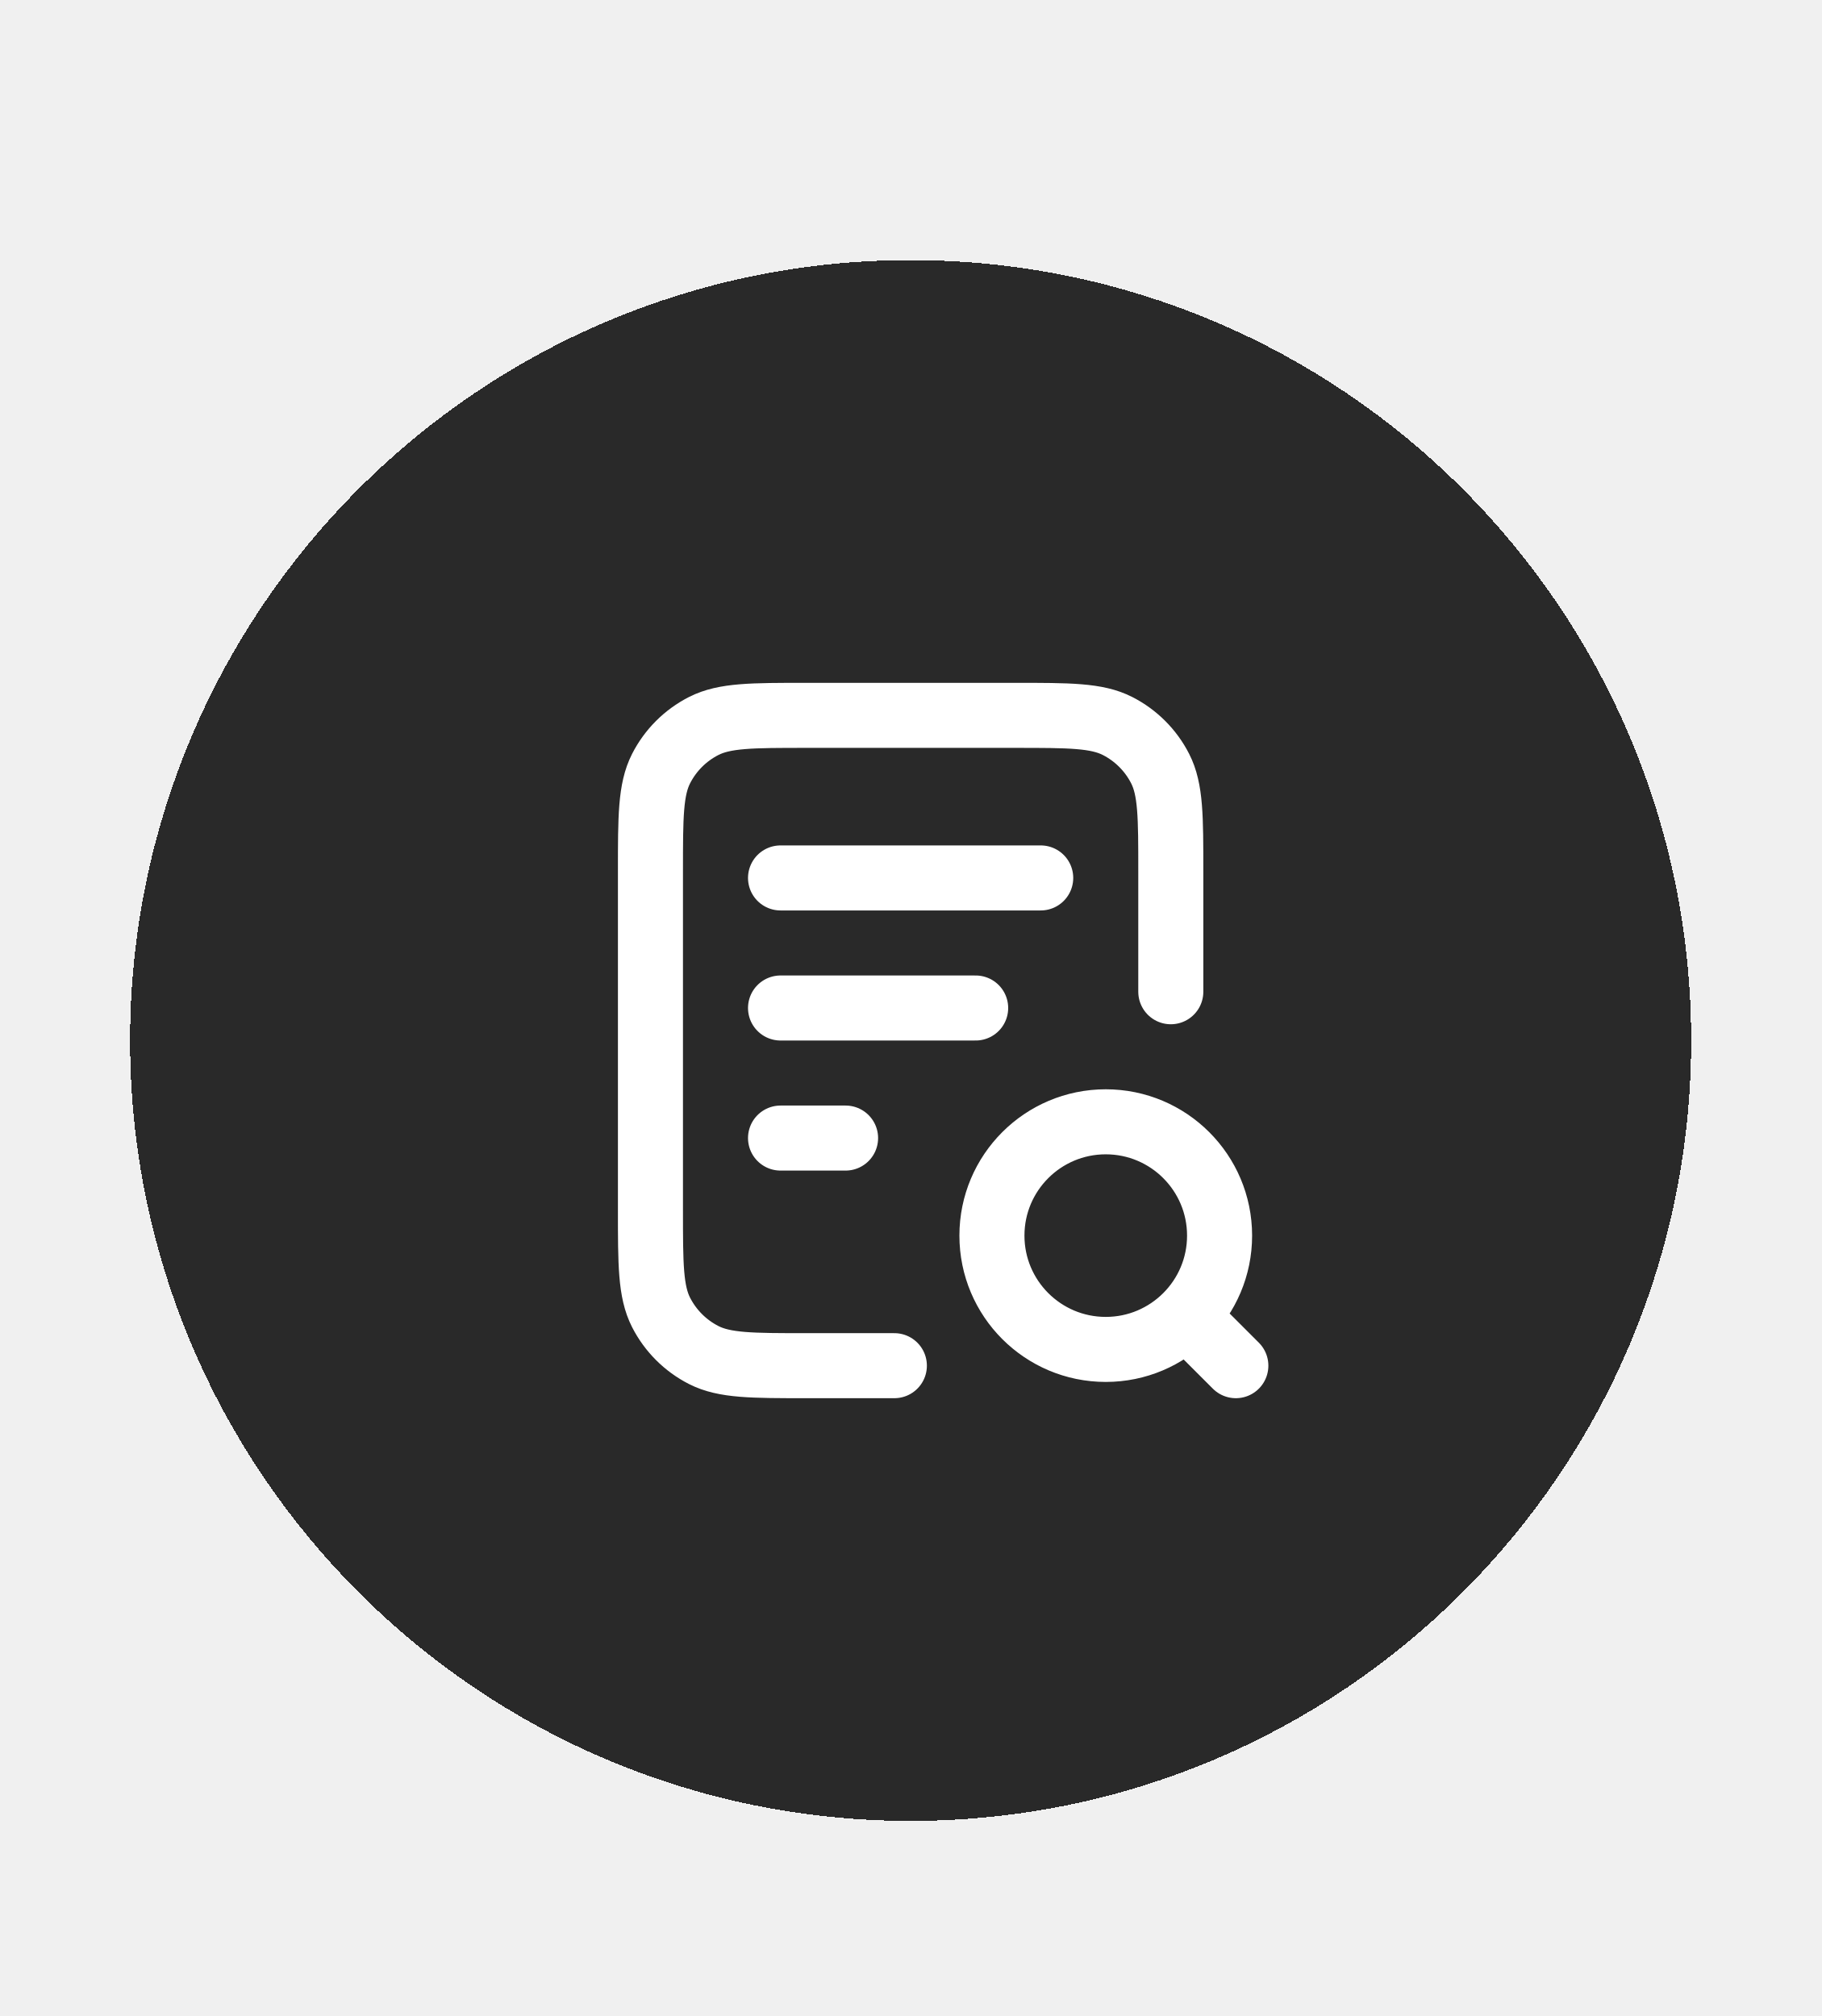
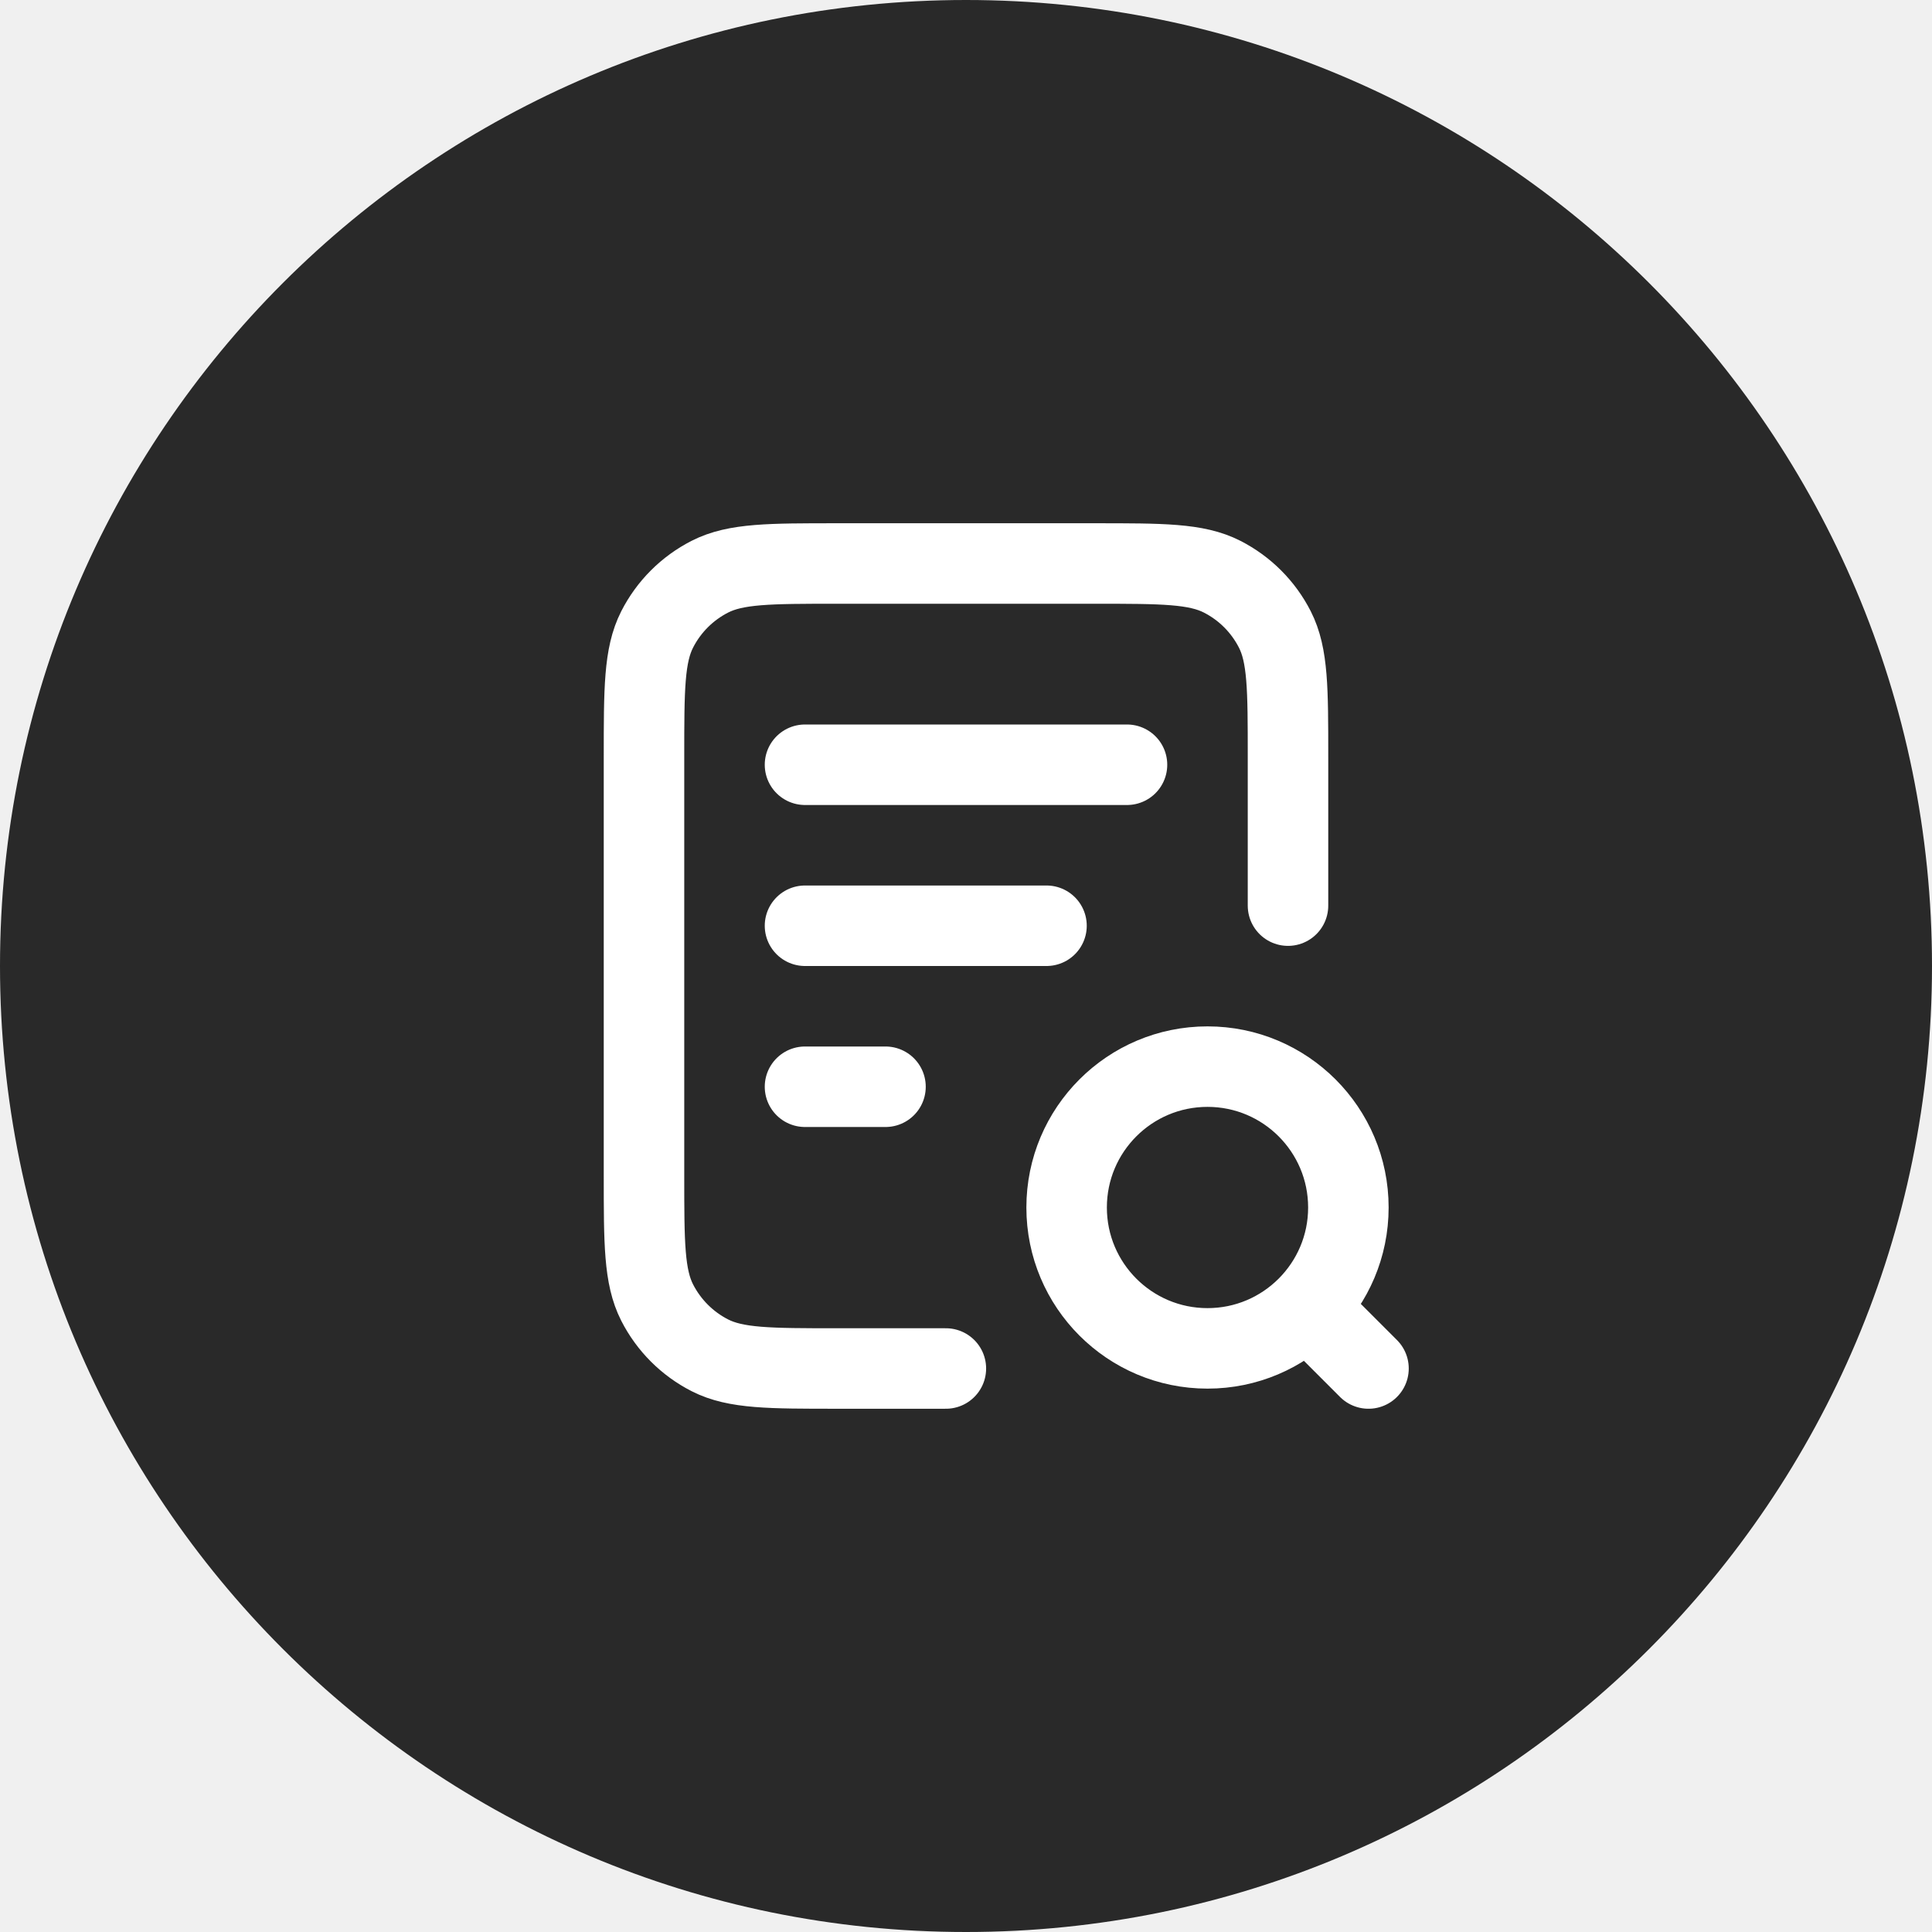
- <svg xmlns="http://www.w3.org/2000/svg" width="56" height="62" viewBox="0 0 56 62" fill="none">
-   <g filter="url(#filter0_ddiii_1592_6338)">
-     <rect x="4" y="8" width="48" height="48" rx="24" fill="#292929" shape-rendering="crispEdges" />
-     <rect x="5" y="9" width="46" height="46" rx="23" stroke-opacity="0.7" stroke-width="2" shape-rendering="crispEdges" />
-     <path d="M30 31H24M26 35H24M32 27H24M36 30.5V26.8C36 25.12 36 24.28 35.673 23.638C35.385 23.073 34.926 22.615 34.362 22.327C33.72 22 32.88 22 31.2 22H24.8C23.12 22 22.28 22 21.638 22.327C21.073 22.615 20.615 23.073 20.327 23.638C20 24.28 20 25.12 20 26.8V37.2C20 38.88 20 39.72 20.327 40.362C20.615 40.926 21.073 41.385 21.638 41.673C22.28 42 23.12 42 24.8 42H27.5M38 42L36.5 40.5M37.5 38C37.5 39.933 35.933 41.5 34 41.5C32.067 41.5 30.5 39.933 30.5 38C30.5 36.067 32.067 34.5 34 34.5C35.933 34.5 37.5 36.067 37.5 38Z" stroke="white" stroke-width="2" stroke-linecap="round" stroke-linejoin="round" />
-   </g>
-   <feFlood flood-opacity="0" result="BackgroundImageFix" />
-   <feColorMatrix in="SourceAlpha" type="matrix" values="0 0 0 0 0 0 0 0 0 0 0 0 0 0 0 0 0 0 127 0" result="hardAlpha" />
-   <feOffset dy="2" />
-   <feGaussianBlur stdDeviation="2" />
-   <feComposite in2="hardAlpha" operator="out" />
-   <feColorMatrix type="matrix" values="0 0 0 0 1 0 0 0 0 1 0 0 0 0 1 0 0 0 0.1 0" />
-   <feBlend mode="normal" in2="BackgroundImageFix" result="effect1_dropShadow_1592_6338" />
-   <feColorMatrix in="SourceAlpha" type="matrix" values="0 0 0 0 0 0 0 0 0 0 0 0 0 0 0 0 0 0 127 0" result="hardAlpha" />
-   <feOffset dy="-4" />
-   <feGaussianBlur stdDeviation="2" />
-   <feComposite in2="hardAlpha" operator="out" />
-   <feColorMatrix type="matrix" values="0 0 0 0 0 0 0 0 0 0 0 0 0 0 0 0 0 0 0.2 0" />
-   <feBlend mode="normal" in2="effect1_dropShadow_1592_6338" result="effect2_dropShadow_1592_6338" />
-   <feBlend mode="normal" in="SourceGraphic" in2="effect2_dropShadow_1592_6338" result="shape" />
-   <feColorMatrix in="SourceAlpha" type="matrix" values="0 0 0 0 0 0 0 0 0 0 0 0 0 0 0 0 0 0 127 0" result="hardAlpha" />
-   <feOffset dy="4" />
-   <feGaussianBlur stdDeviation="2" />
-   <feComposite in2="hardAlpha" operator="arithmetic" k2="-1" k3="1" />
-   <feColorMatrix type="matrix" values="0 0 0 0 1 0 0 0 0 1 0 0 0 0 1 0 0 0 0.2 0" />
-   <feBlend mode="normal" in2="shape" result="effect3_innerShadow_1592_6338" />
-   <feColorMatrix in="SourceAlpha" type="matrix" values="0 0 0 0 0 0 0 0 0 0 0 0 0 0 0 0 0 0 127 0" result="hardAlpha" />
-   <feOffset dy="3" />
-   <feGaussianBlur stdDeviation="0.5" />
-   <feComposite in2="hardAlpha" operator="arithmetic" k2="-1" k3="1" />
-   <feColorMatrix type="matrix" values="0 0 0 0 1 0 0 0 0 1 0 0 0 0 1 0 0 0 0.1 0" />
-   <feBlend mode="normal" in2="effect3_innerShadow_1592_6338" result="effect4_innerShadow_1592_6338" />
-   <feColorMatrix in="SourceAlpha" type="matrix" values="0 0 0 0 0 0 0 0 0 0 0 0 0 0 0 0 0 0 127 0" result="hardAlpha" />
-   <feOffset dy="-4" />
-   <feGaussianBlur stdDeviation="2" />
-   <feComposite in2="hardAlpha" operator="arithmetic" k2="-1" k3="1" />
-   <feColorMatrix type="matrix" values="0 0 0 0 1 0 0 0 0 1 0 0 0 0 1 0 0 0 0.1 0" />
-   <feBlend mode="normal" in2="effect4_innerShadow_1592_6338" result="effect5_innerShadow_1592_6338" />
+ <svg xmlns="http://www.w3.org/2000/svg" width="48" height="48" viewBox="0 0 48 48" fill="none">
+   <rect width="48" height="48" rx="24" fill="#292929" />
+   <path d="M26 23H20M22 27H20M28 19H20M32 22.5V18.8C32 17.12 32 16.28 31.673 15.638C31.385 15.073 30.927 14.615 30.362 14.327C29.72 14 28.88 14 27.2 14H20.8C19.12 14 18.28 14 17.638 14.327C17.073 14.615 16.615 15.073 16.327 15.638C16 16.28 16 17.12 16 18.8V29.2C16 30.88 16 31.72 16.327 32.362C16.615 32.926 17.073 33.385 17.638 33.673C18.28 34 19.12 34 20.8 34H23.5M34 34L32.5 32.5M33.5 30C33.5 31.933 31.933 33.5 30 33.5C28.067 33.5 26.5 31.933 26.5 30C26.5 28.067 28.067 26.5 30 26.5C31.933 26.5 33.5 28.067 33.5 30Z" stroke="white" stroke-width="2" stroke-linecap="round" stroke-linejoin="round" />
</svg>
